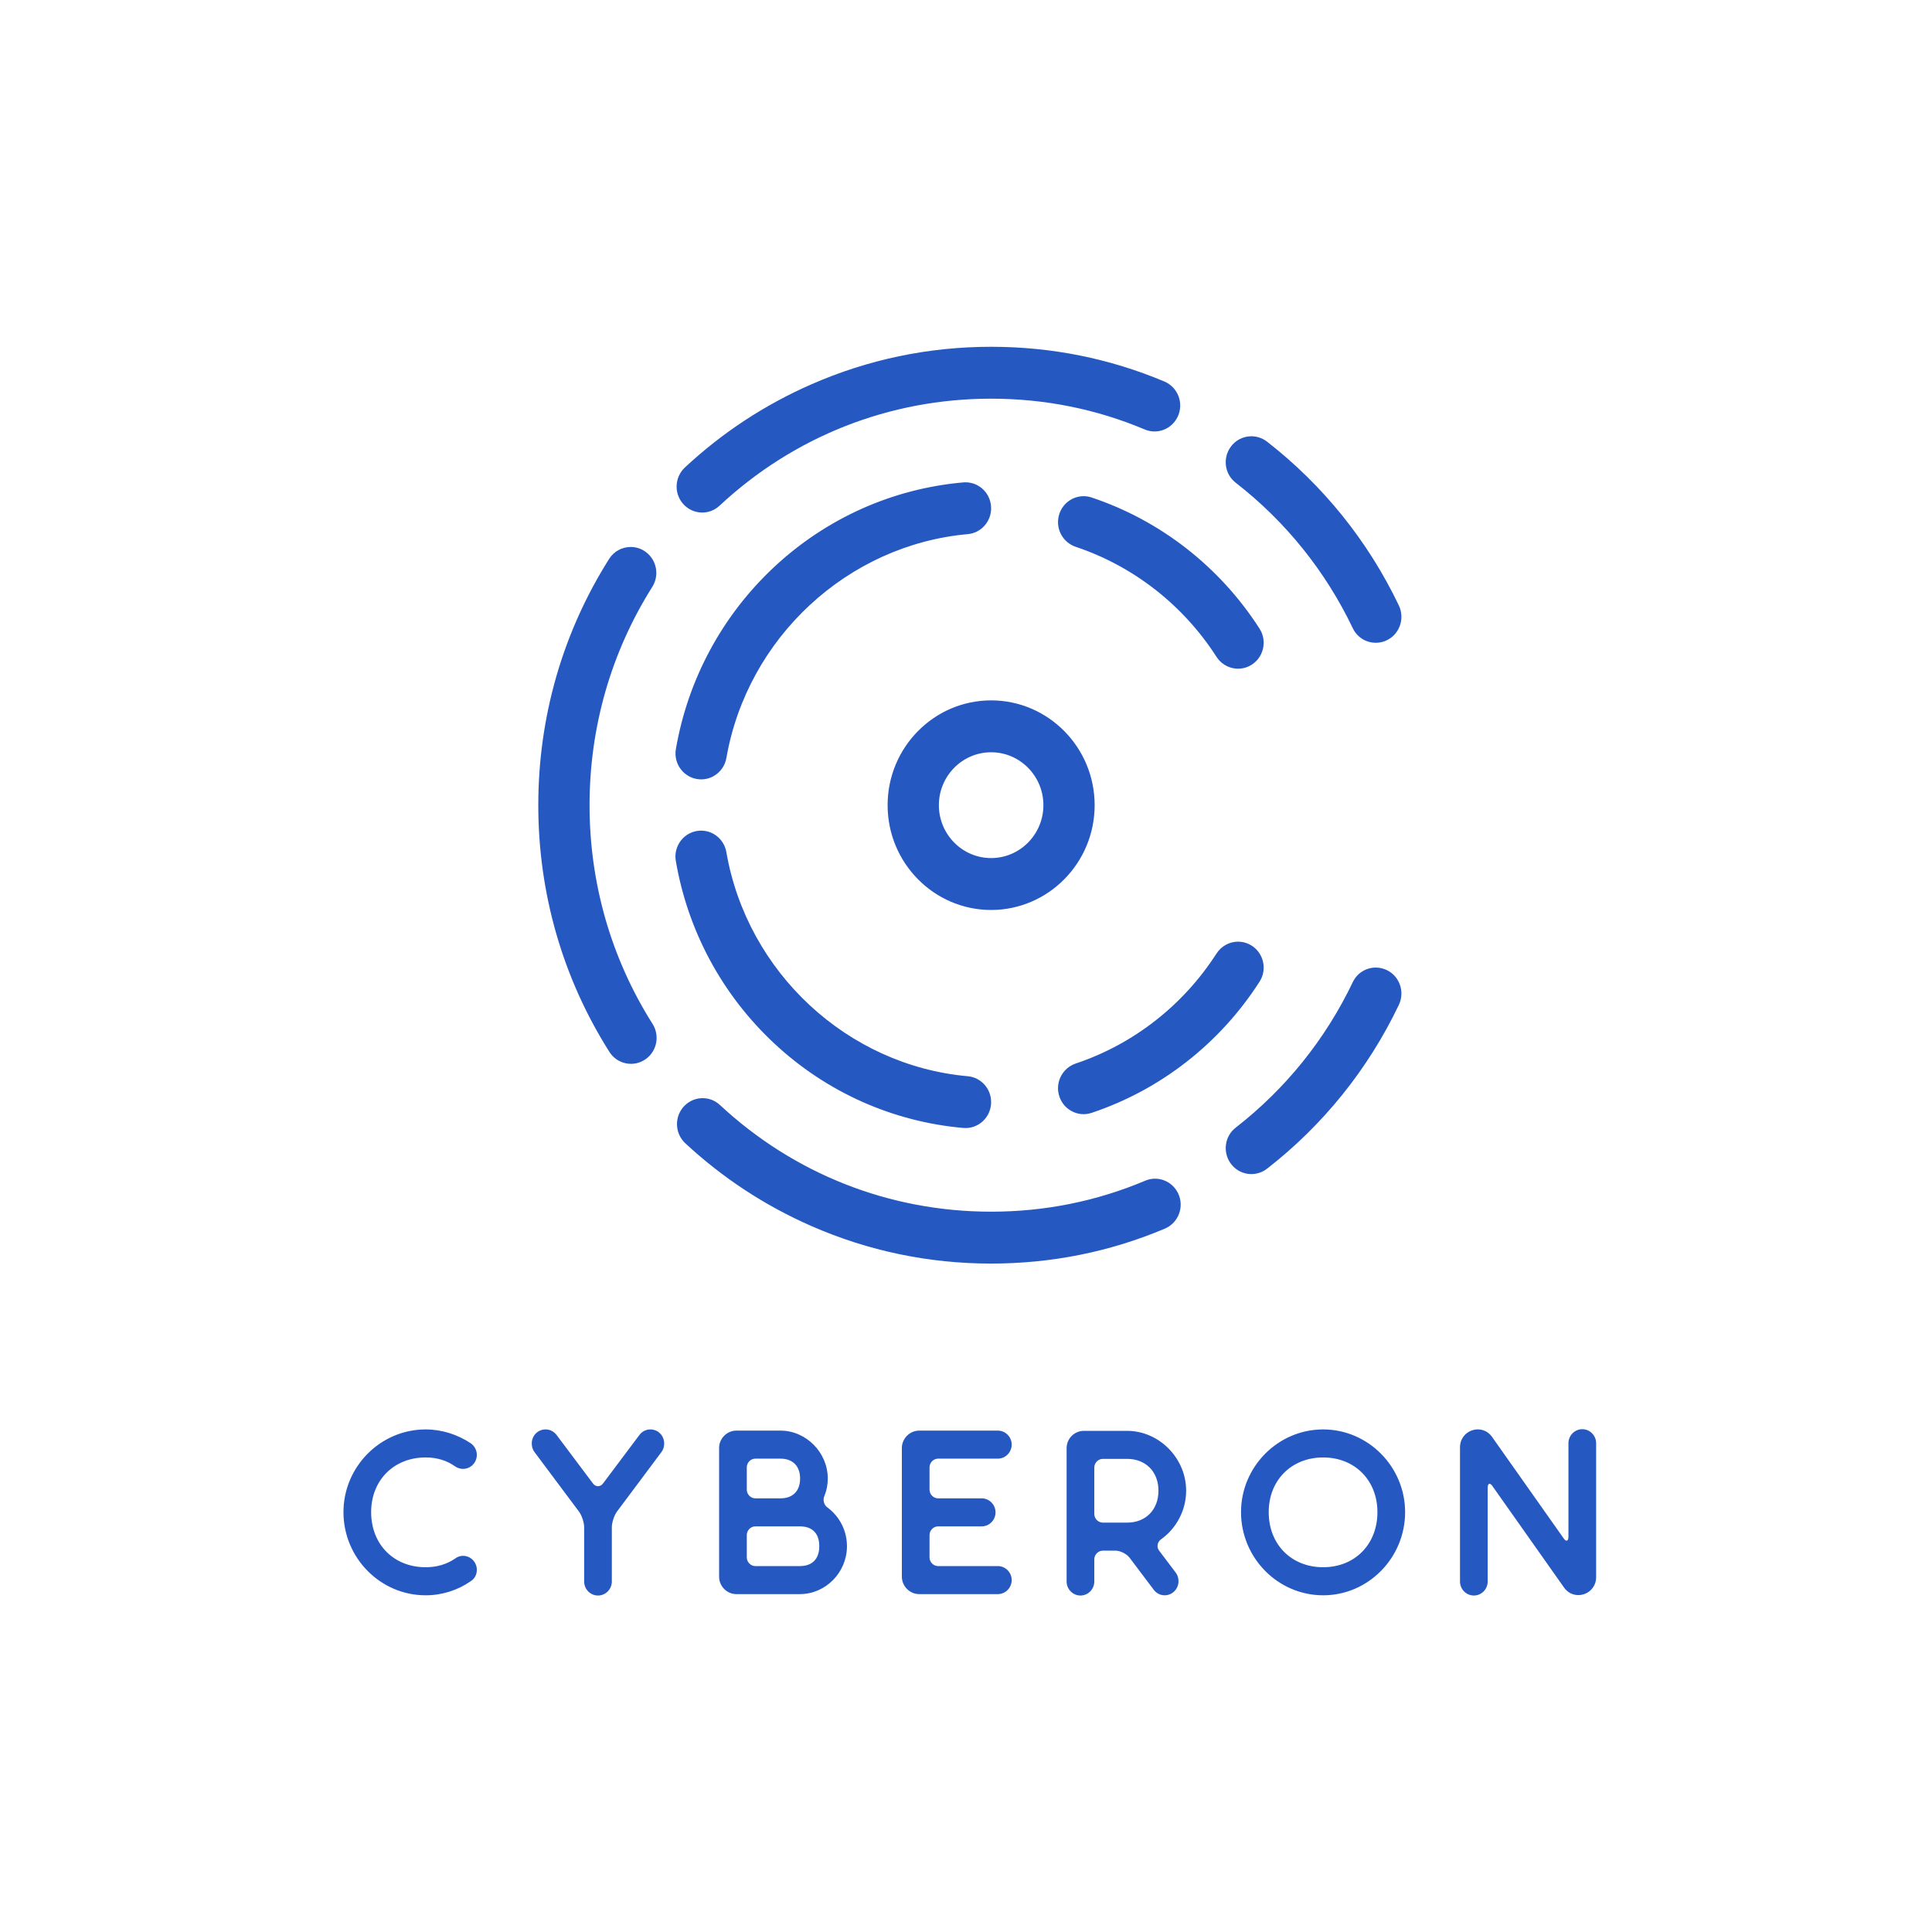
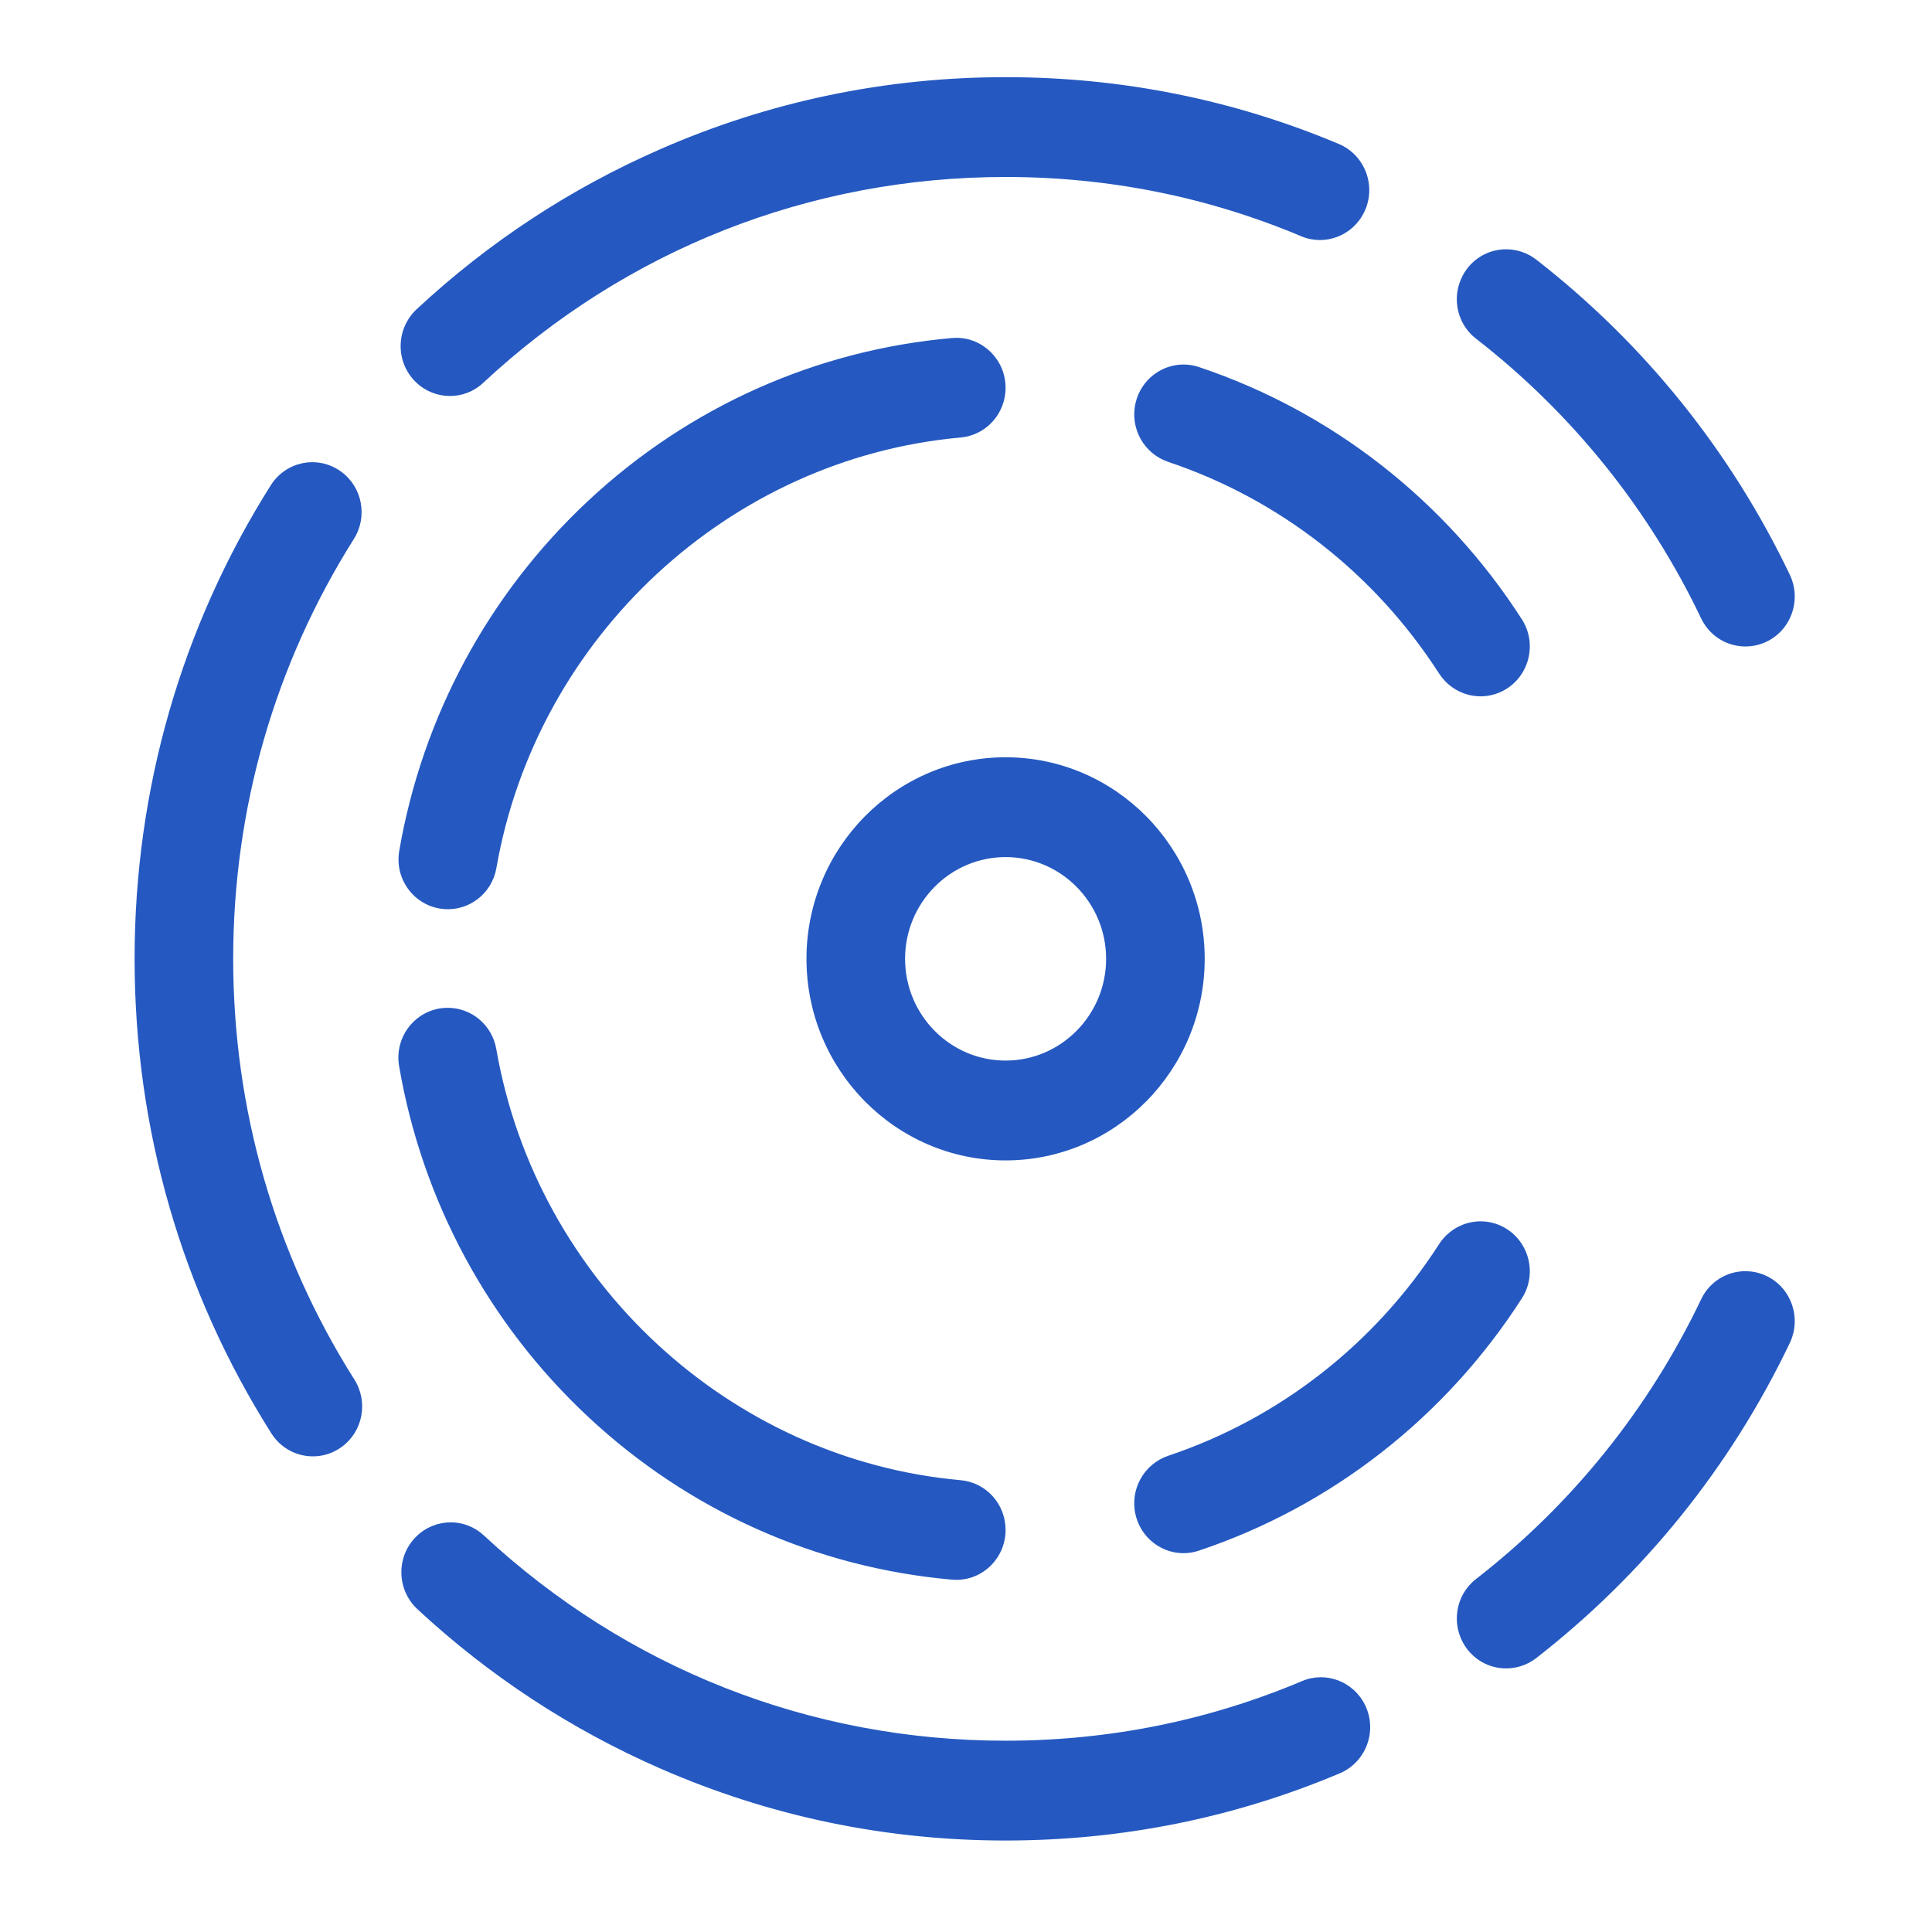
<svg xmlns="http://www.w3.org/2000/svg" width="100%" height="100%" viewBox="0 0 1000 1000" version="1.2" xml:space="preserve" fill-rule="evenodd" stroke-linejoin="round" stroke-miterlimit="2" baseProfile="tiny-ps">
  <rect id="Artboard1" x="0" y="0" width="1000" height="1000" fill="none" />
  <g id="Artboard11">
    <g>
      <g>
-         <path d="M419.877,198.968C395.749,209.545 373.824,223.972 354.525,241.941C348.893,247.182 348.753,256.135 354.255,261.512C359.286,266.44 367.256,266.582 372.399,261.784C410.83,225.948 460.294,206.354 513.004,206.354C540.689,206.354 567.397,211.714 592.564,222.308C599.025,225.028 606.468,222.138 609.53,215.773L609.536,215.768C612.89,208.796 609.726,200.433 602.654,197.458C574.279,185.529 544.189,179.494 513.004,179.494C480.659,179.494 449.329,186.04 419.877,198.968M636.732,231.693C632.801,237.553 634.012,245.518 639.559,249.827C665.393,269.892 686.089,295.611 700.212,325.191C703.252,331.567 710.706,334.378 717.167,331.686L717.172,331.686C724.262,328.728 727.369,320.331 724.026,313.348C708.126,280.106 684.866,251.196 655.858,228.627C653.418,226.725 650.547,225.811 647.703,225.811C643.474,225.811 639.307,227.844 636.732,231.693M498.612,249.691C462.172,252.882 427.864,268.132 400.746,293.437C373.835,318.56 356.067,351.603 349.836,387.684C348.495,395.434 354.025,402.678 361.771,403.354L361.777,403.36C368.625,403.956 374.789,399.17 375.978,392.323C386.825,330.131 438.694,282.036 500.917,276.466C507.76,275.853 513.004,270.051 513.004,263.096L513.004,263.079C513.004,255.601 507.003,249.64 499.762,249.64C499.381,249.64 498.999,249.657 498.612,249.691M547.98,267.184L547.98,267.189C546.393,273.991 550.257,280.844 556.819,283.041C586.703,293.062 612.402,313.138 629.637,339.942C633.406,345.806 640.944,347.839 647.041,344.546L647.047,344.546C653.895,340.844 656.178,331.993 651.949,325.401C631.398,293.397 600.713,269.432 565.019,257.498C563.64,257.038 562.249,256.822 560.88,256.822C554.912,256.822 549.433,260.955 547.98,267.184M315.269,289.309C291.247,327.36 278.616,371.134 278.616,416.759C278.616,462.497 291.303,506.356 315.426,544.464C319.543,550.97 328.225,552.617 334.4,548.069L334.406,548.069C340.082,543.885 341.552,535.953 337.76,529.964C316.391,496.182 305.151,457.308 305.151,416.759C305.151,376.312 316.34,337.512 337.62,303.781C341.4,297.791 339.925,289.854 334.243,285.681L334.238,285.675C331.877,283.938 329.151,283.109 326.459,283.109C322.095,283.109 317.81,285.284 315.269,289.309M459.424,416.753C459.424,446.662 483.463,471.002 513.004,471.002C542.551,471.002 566.59,446.662 566.59,416.753C566.59,386.849 542.551,362.515 513.004,362.515C483.463,362.515 459.424,386.849 459.424,416.753M485.959,416.753C485.959,401.662 498.091,389.376 513.004,389.376C527.923,389.376 540.061,401.662 540.061,416.753C540.061,431.855 527.923,444.136 513.004,444.136C498.091,444.136 485.959,431.855 485.959,416.753M361.765,429.982L361.749,429.982C354.003,430.652 348.467,437.896 349.802,445.646C355.994,481.761 373.746,514.856 400.684,540.018C427.802,565.357 462.144,580.63 498.612,583.826C506.352,584.508 513.004,578.314 513.004,570.444L513.004,570.422C513.004,563.472 507.76,557.67 500.917,557.057C438.616,551.481 386.735,503.313 375.955,441.036C374.834,434.569 369.275,429.936 362.898,429.936C362.523,429.936 362.147,429.953 361.765,429.982M629.637,493.576C612.402,520.38 586.703,540.456 556.819,550.471C550.257,552.674 546.393,559.521 547.98,566.334C549.764,573.987 557.638,578.484 565.019,576.02C600.713,564.086 631.398,540.121 651.949,508.111C656.178,501.525 653.895,492.673 647.047,488.972L647.041,488.972C645.067,487.904 642.941,487.399 640.838,487.399C636.457,487.393 632.189,489.607 629.637,493.576M700.212,508.321C686.089,537.906 665.398,563.626 639.559,583.69C634.018,587.994 632.806,595.965 636.732,601.824C641.034,608.251 649.778,609.62 655.858,604.89C684.872,582.316 708.131,553.417 724.026,520.17C727.369,513.181 724.262,504.789 717.172,501.831L717.167,501.831C715.512,501.139 713.796,500.809 712.102,500.809C707.178,500.809 702.472,503.586 700.212,508.321M354.44,572.193L354.44,572.199C348.944,577.587 349.095,586.54 354.732,591.775C374.02,609.682 395.922,624.063 420.012,634.612C449.424,647.495 480.709,654.024 513.004,654.024C544.29,654.024 574.464,647.949 602.912,635.952C609.979,632.966 613.136,624.603 609.777,617.636L609.777,617.631C606.698,611.266 599.261,608.382 592.799,611.113C567.566,621.77 540.779,627.163 513.004,627.163C460.394,627.163 410.993,607.632 372.59,571.904C370.072,569.564 366.886,568.406 363.695,568.401C360.352,568.401 357.009,569.678 354.44,572.193" fill="#2559c1" fill-rule="nonzero" />
+         <path d="M341.363,77.395C294.954,97.74 252.785,125.488 215.664,160.05C204.833,170.13 204.564,187.351 215.146,197.692C224.823,207.171 240.153,207.444 250.045,198.216C323.963,129.288 419.1,91.603 520.484,91.603C573.732,91.603 625.103,101.911 673.508,122.288C685.936,127.519 700.251,121.961 706.141,109.719L706.152,109.708C712.603,96.298 706.519,80.213 692.915,74.491C638.34,51.547 580.464,39.939 520.484,39.939C458.271,39.939 398.01,52.53 341.363,77.395M758.462,140.339C750.9,151.609 753.23,166.93 763.899,175.219C813.587,213.81 853.394,263.279 880.558,320.173C886.405,332.436 900.742,337.842 913.169,332.666L913.18,332.666C926.816,326.976 932.792,310.825 926.363,297.394C895.779,233.456 851.043,177.85 795.248,134.443C790.555,130.784 785.032,129.026 779.563,129.026C771.429,129.026 763.413,132.936 758.462,140.339M492.802,174.956C422.714,181.094 356.725,210.425 304.566,259.096C252.807,307.418 218.631,370.974 206.646,440.372C204.067,455.278 214.704,469.212 229.602,470.511L229.613,470.522C242.785,471.669 254.641,462.463 256.928,449.293C277.791,329.674 377.556,237.169 497.236,226.456C510.397,225.277 520.484,214.116 520.484,200.739L520.484,200.706C520.484,186.324 508.941,174.858 495.014,174.858C494.28,174.858 493.547,174.891 492.802,174.956M587.756,208.602L587.756,208.612C584.703,221.695 592.136,234.875 604.758,239.102C662.235,258.376 711.665,296.99 744.815,348.544C752.065,359.824 766.563,363.734 778.29,357.4L778.301,357.4C791.472,350.28 795.863,333.255 787.729,320.577C748.203,259.02 689.183,212.926 620.529,189.972C617.876,189.087 615.2,188.672 612.568,188.672C601.09,188.672 590.55,196.622 587.756,208.602M140.161,251.157C93.957,324.345 69.663,408.539 69.663,496.294C69.663,584.267 94.065,668.625 140.463,741.922C148.381,754.436 165.08,757.603 176.958,748.856L176.969,748.856C187.886,740.808 190.712,725.552 183.42,714.031C142.318,649.056 120.7,574.286 120.7,496.294C120.7,418.498 142.221,343.87 183.15,278.993C190.421,267.472 187.584,252.206 176.656,244.179L176.645,244.169C172.103,240.827 166.86,239.233 161.682,239.233C153.289,239.233 145.048,243.415 140.161,251.157M417.428,496.283C417.428,553.81 463.664,600.625 520.484,600.625C577.314,600.625 623.55,553.81 623.55,496.283C623.55,438.766 577.314,391.962 520.484,391.962C463.664,391.962 417.428,438.766 417.428,496.283M468.465,496.283C468.465,467.257 491.799,443.626 520.484,443.626C549.179,443.626 572.524,467.257 572.524,496.283C572.524,525.331 549.179,548.951 520.484,548.951C491.799,548.951 468.465,525.331 468.465,496.283M229.591,521.727L229.559,521.727C214.661,523.016 204.013,536.95 206.581,551.856C218.491,621.319 252.634,684.973 304.448,733.371C356.607,782.108 422.66,811.483 492.802,817.631C507.689,818.942 520.484,807.028 520.484,791.892L520.484,791.849C520.484,778.482 510.397,767.322 497.236,766.143C377.405,755.419 277.618,662.772 256.884,542.989C254.727,530.55 244.036,521.64 231.77,521.64C231.048,521.64 230.325,521.672 229.591,521.727M744.815,644.044C711.665,695.598 662.235,734.212 604.758,753.475C592.136,757.712 584.703,770.882 587.756,783.986C591.187,798.707 606.333,807.355 620.529,802.616C689.183,779.662 748.203,733.568 787.729,672C795.863,659.332 791.472,642.308 778.301,635.188L778.29,635.188C774.492,633.135 770.404,632.163 766.359,632.163C757.933,632.152 749.724,636.411 744.815,644.044M880.558,672.404C853.394,729.309 813.598,778.777 763.899,817.369C753.241,825.647 750.91,840.979 758.462,852.248C766.736,864.61 783.554,867.242 795.248,858.145C851.053,814.726 895.79,759.143 926.363,695.194C932.792,681.751 926.816,665.611 913.18,659.922L913.169,659.922C909.987,658.59 906.686,657.956 903.428,657.956C893.956,657.956 884.905,663.296 880.558,672.404M215.502,795.256L215.502,795.267C204.93,805.63 205.222,822.851 216.063,832.919C253.163,867.362 295.289,895.023 341.622,915.312C398.193,940.09 458.368,952.648 520.484,952.648C580.658,952.648 638.696,940.964 693.412,917.889C707.004,912.145 713.078,896.06 706.616,882.661L706.616,882.65C700.693,870.408 686.389,864.861 673.961,870.114C625.427,890.611 573.905,900.985 520.484,900.985C419.294,900.985 324.276,863.42 250.412,794.699C245.568,790.2 239.441,787.972 233.302,787.961C226.873,787.961 220.443,790.418 215.502,795.256" fill="#2559c1" fill-rule="nonzero" />
      </g>
    </g>
-     <path d="M235.709,806.619C231.283,809.63 226.272,811.194 220.3,811.194C203.814,811.194 192.106,799.366 192.106,782.678C192.106,766.226 203.814,754.374 220.3,754.374C226.272,754.374 231.283,755.962 235.709,759.091C236.786,759.826 238.214,760.3 239.643,760.3C243.6,760.3 246.809,757.053 246.809,753.047C246.809,750.51 245.497,748.329 243.6,747.002C236.903,742.545 228.777,739.867 220.3,739.867C196.883,739.867 177.774,759.21 177.774,782.678C177.774,806.359 196.883,825.725 220.3,825.725C228.894,825.725 237.02,823.047 243.6,818.448C245.614,817.239 246.809,815.082 246.809,812.546C246.809,808.54 243.6,805.292 239.643,805.292C238.214,805.292 236.786,805.766 235.709,806.619ZM331.018,742.664L312.143,767.815C310.715,769.735 308.326,769.735 306.898,767.815L288.023,742.664C286.712,740.957 284.675,739.867 282.403,739.867C278.352,739.867 275.237,743.138 275.237,747.12C275.237,748.827 275.706,750.392 276.666,751.601L299.708,782.441C301.16,784.361 302.355,788.106 302.355,790.524L302.355,818.59C302.355,822.573 305.563,825.844 309.52,825.844C313.454,825.844 316.686,822.573 316.686,818.59L316.686,790.524C316.686,788.106 317.88,784.361 319.309,782.441L342.352,751.601C343.312,750.392 343.78,748.827 343.78,747.12C343.78,743.138 340.689,739.867 336.614,739.867C334.366,739.867 332.329,740.957 331.018,742.664ZM381.06,825.109L414.009,825.109C427.38,825.109 438.386,813.873 438.386,800.314C438.386,792.231 434.546,784.977 428.457,780.378C426.443,779.169 425.717,776.277 426.795,774.096C427.872,771.441 428.457,768.407 428.457,765.255C428.457,751.838 417.24,740.483 403.986,740.483L381.06,740.483C376.283,740.483 372.209,744.584 372.209,749.42L372.209,816.172C372.209,821.008 376.283,825.109 381.06,825.109ZM386.54,806.122L386.54,794.53C386.54,792.112 388.577,790.05 390.966,790.05L414.009,790.05C420.472,790.05 424.055,793.677 424.055,800.314C424.055,806.856 420.472,810.602 414.009,810.602L390.966,810.602C388.577,810.602 386.54,808.54 386.54,806.122ZM386.54,771.062L386.54,759.471C386.54,757.053 388.577,754.99 390.966,754.99L403.986,754.99C410.309,754.99 414.126,758.854 414.126,765.255C414.126,771.797 410.309,775.542 403.986,775.542L390.966,775.542C388.577,775.542 386.54,773.48 386.54,771.062ZM516.483,810.602L485.549,810.602C483.16,810.602 481.123,808.54 481.123,806.122L481.123,794.53C481.123,792.112 483.16,790.05 485.549,790.05L508.123,790.05C512.057,790.05 515.289,786.779 515.289,782.796C515.289,778.814 512.057,775.542 508.123,775.542L485.549,775.542C483.16,775.542 481.123,773.48 481.123,771.062L481.123,759.471C481.123,757.053 483.16,754.99 485.549,754.99L516.483,754.99C520.417,754.99 523.649,751.719 523.649,747.737C523.649,743.754 520.417,740.483 516.483,740.483L475.76,740.483C470.866,740.483 466.791,744.584 466.791,749.538L466.791,816.03C466.791,821.008 470.866,825.109 475.76,825.109L516.483,825.109C520.417,825.109 523.649,821.838 523.649,817.855C523.649,813.873 520.417,810.602 516.483,810.602ZM566.409,818.59L566.409,807.094C566.409,804.676 568.446,802.613 570.835,802.613L577.392,802.613C579.78,802.613 583.012,804.202 584.557,806.122L597.226,822.928C598.538,824.635 600.551,825.725 602.823,825.725C606.78,825.725 609.989,822.454 609.989,818.448C609.989,816.765 609.52,815.201 608.56,813.992L599.966,802.613C598.538,800.812 599.006,798.038 601.043,796.687C608.794,791.14 613.946,781.824 613.946,771.56C613.946,754.753 599.966,740.602 583.363,740.602L561.023,740.602C556.129,740.602 552.077,744.584 552.077,749.538L552.077,818.59C552.077,822.573 555.309,825.844 559.243,825.844C563.177,825.844 566.409,822.573 566.409,818.59ZM566.409,783.649L566.409,759.589C566.409,757.171 568.446,755.109 570.835,755.109L583.363,755.109C593.034,755.109 599.615,761.77 599.615,771.56C599.615,781.469 593.034,788.106 583.363,788.106L570.835,788.106C568.446,788.106 566.409,786.067 566.409,783.649ZM684.877,811.194C668.392,811.194 656.683,799.366 656.683,782.678C656.683,766.226 668.392,754.374 684.877,754.374C701.246,754.374 712.955,766.226 712.955,782.678C712.955,799.366 701.246,811.194 684.877,811.194ZM684.877,825.725C708.178,825.725 727.286,806.359 727.286,782.678C727.286,759.21 708.178,739.867 684.877,739.867C661.46,739.867 642.351,759.21 642.351,782.678C642.351,806.359 661.46,825.725 684.877,825.725ZM770.023,818.59L770.023,770.09C770.023,767.672 771.217,767.317 772.529,769.261L809.551,821.719C814.82,829.092 826.154,825.346 826.154,816.291L826.154,747.002C826.154,743.019 822.946,739.748 818.989,739.748C815.055,739.748 811.823,743.019 811.823,747.002L811.823,795.36C811.823,797.778 810.629,798.157 809.317,796.213L772.294,743.754C767.049,736.382 755.691,740.127 755.691,749.183L755.691,818.59C755.691,822.573 758.923,825.844 762.857,825.844C766.815,825.844 770.023,822.573 770.023,818.59Z" fill="#2559c1" fill-rule="nonzero" />
  </g>
</svg>
